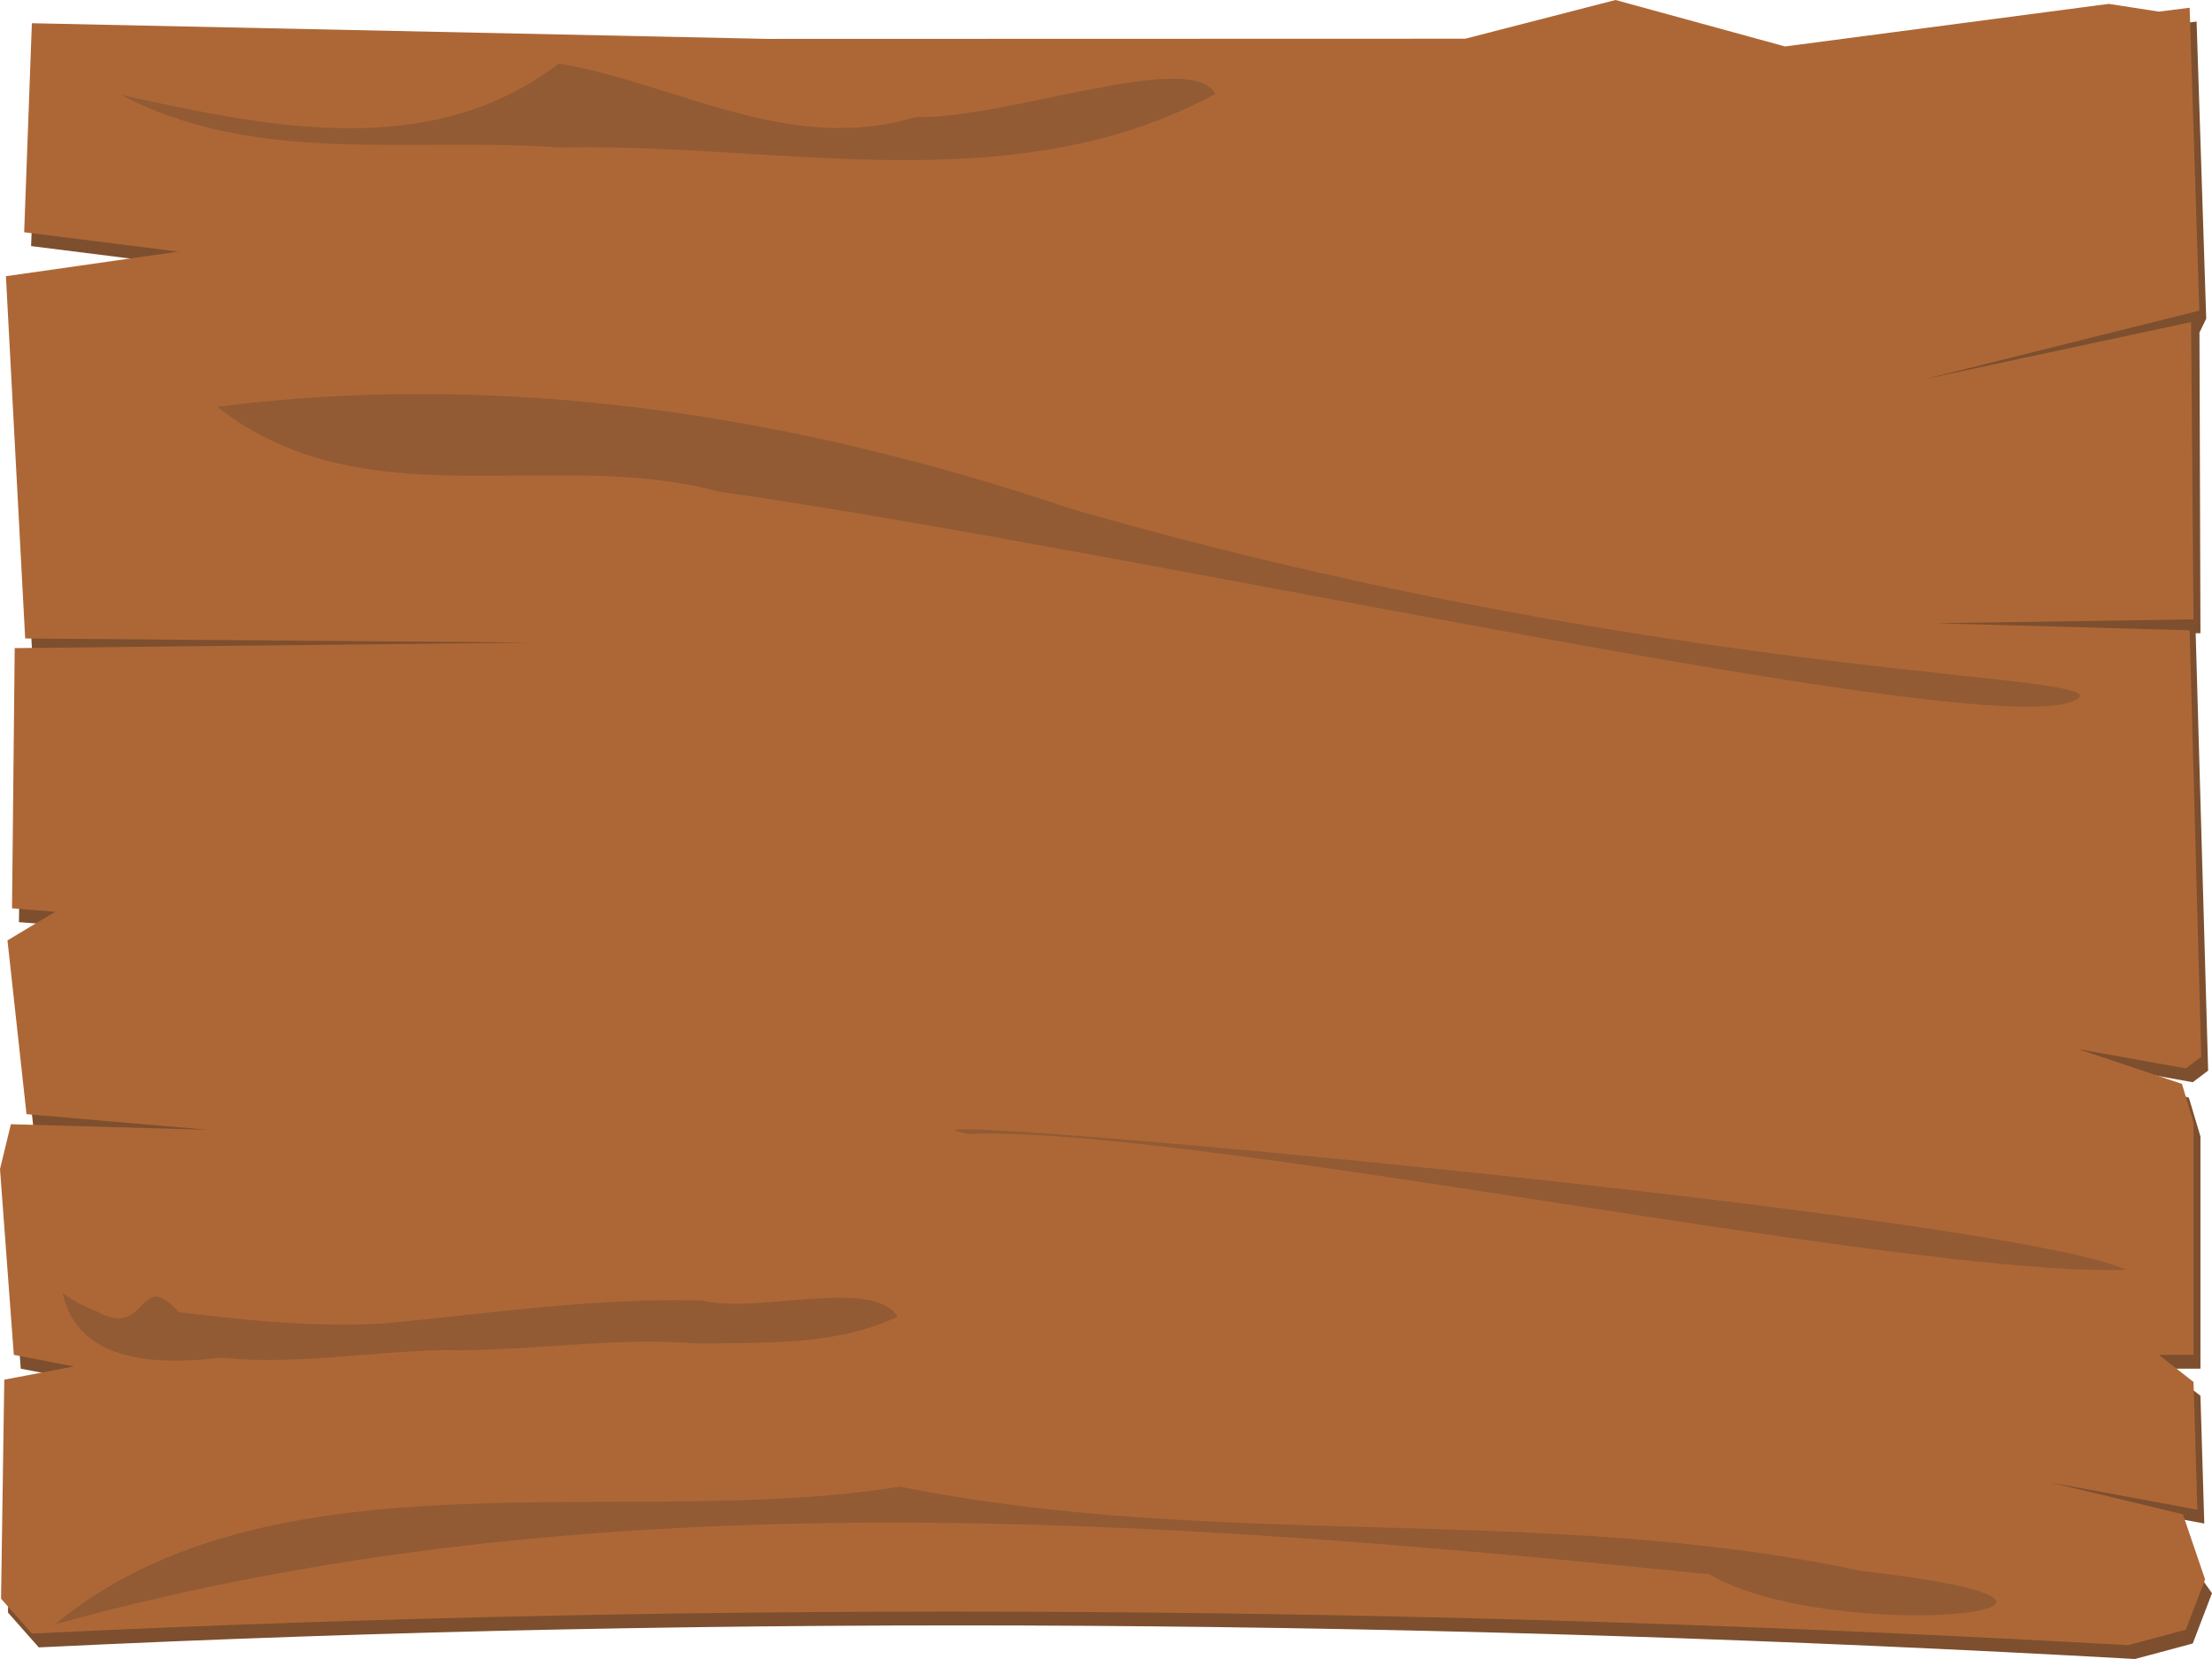
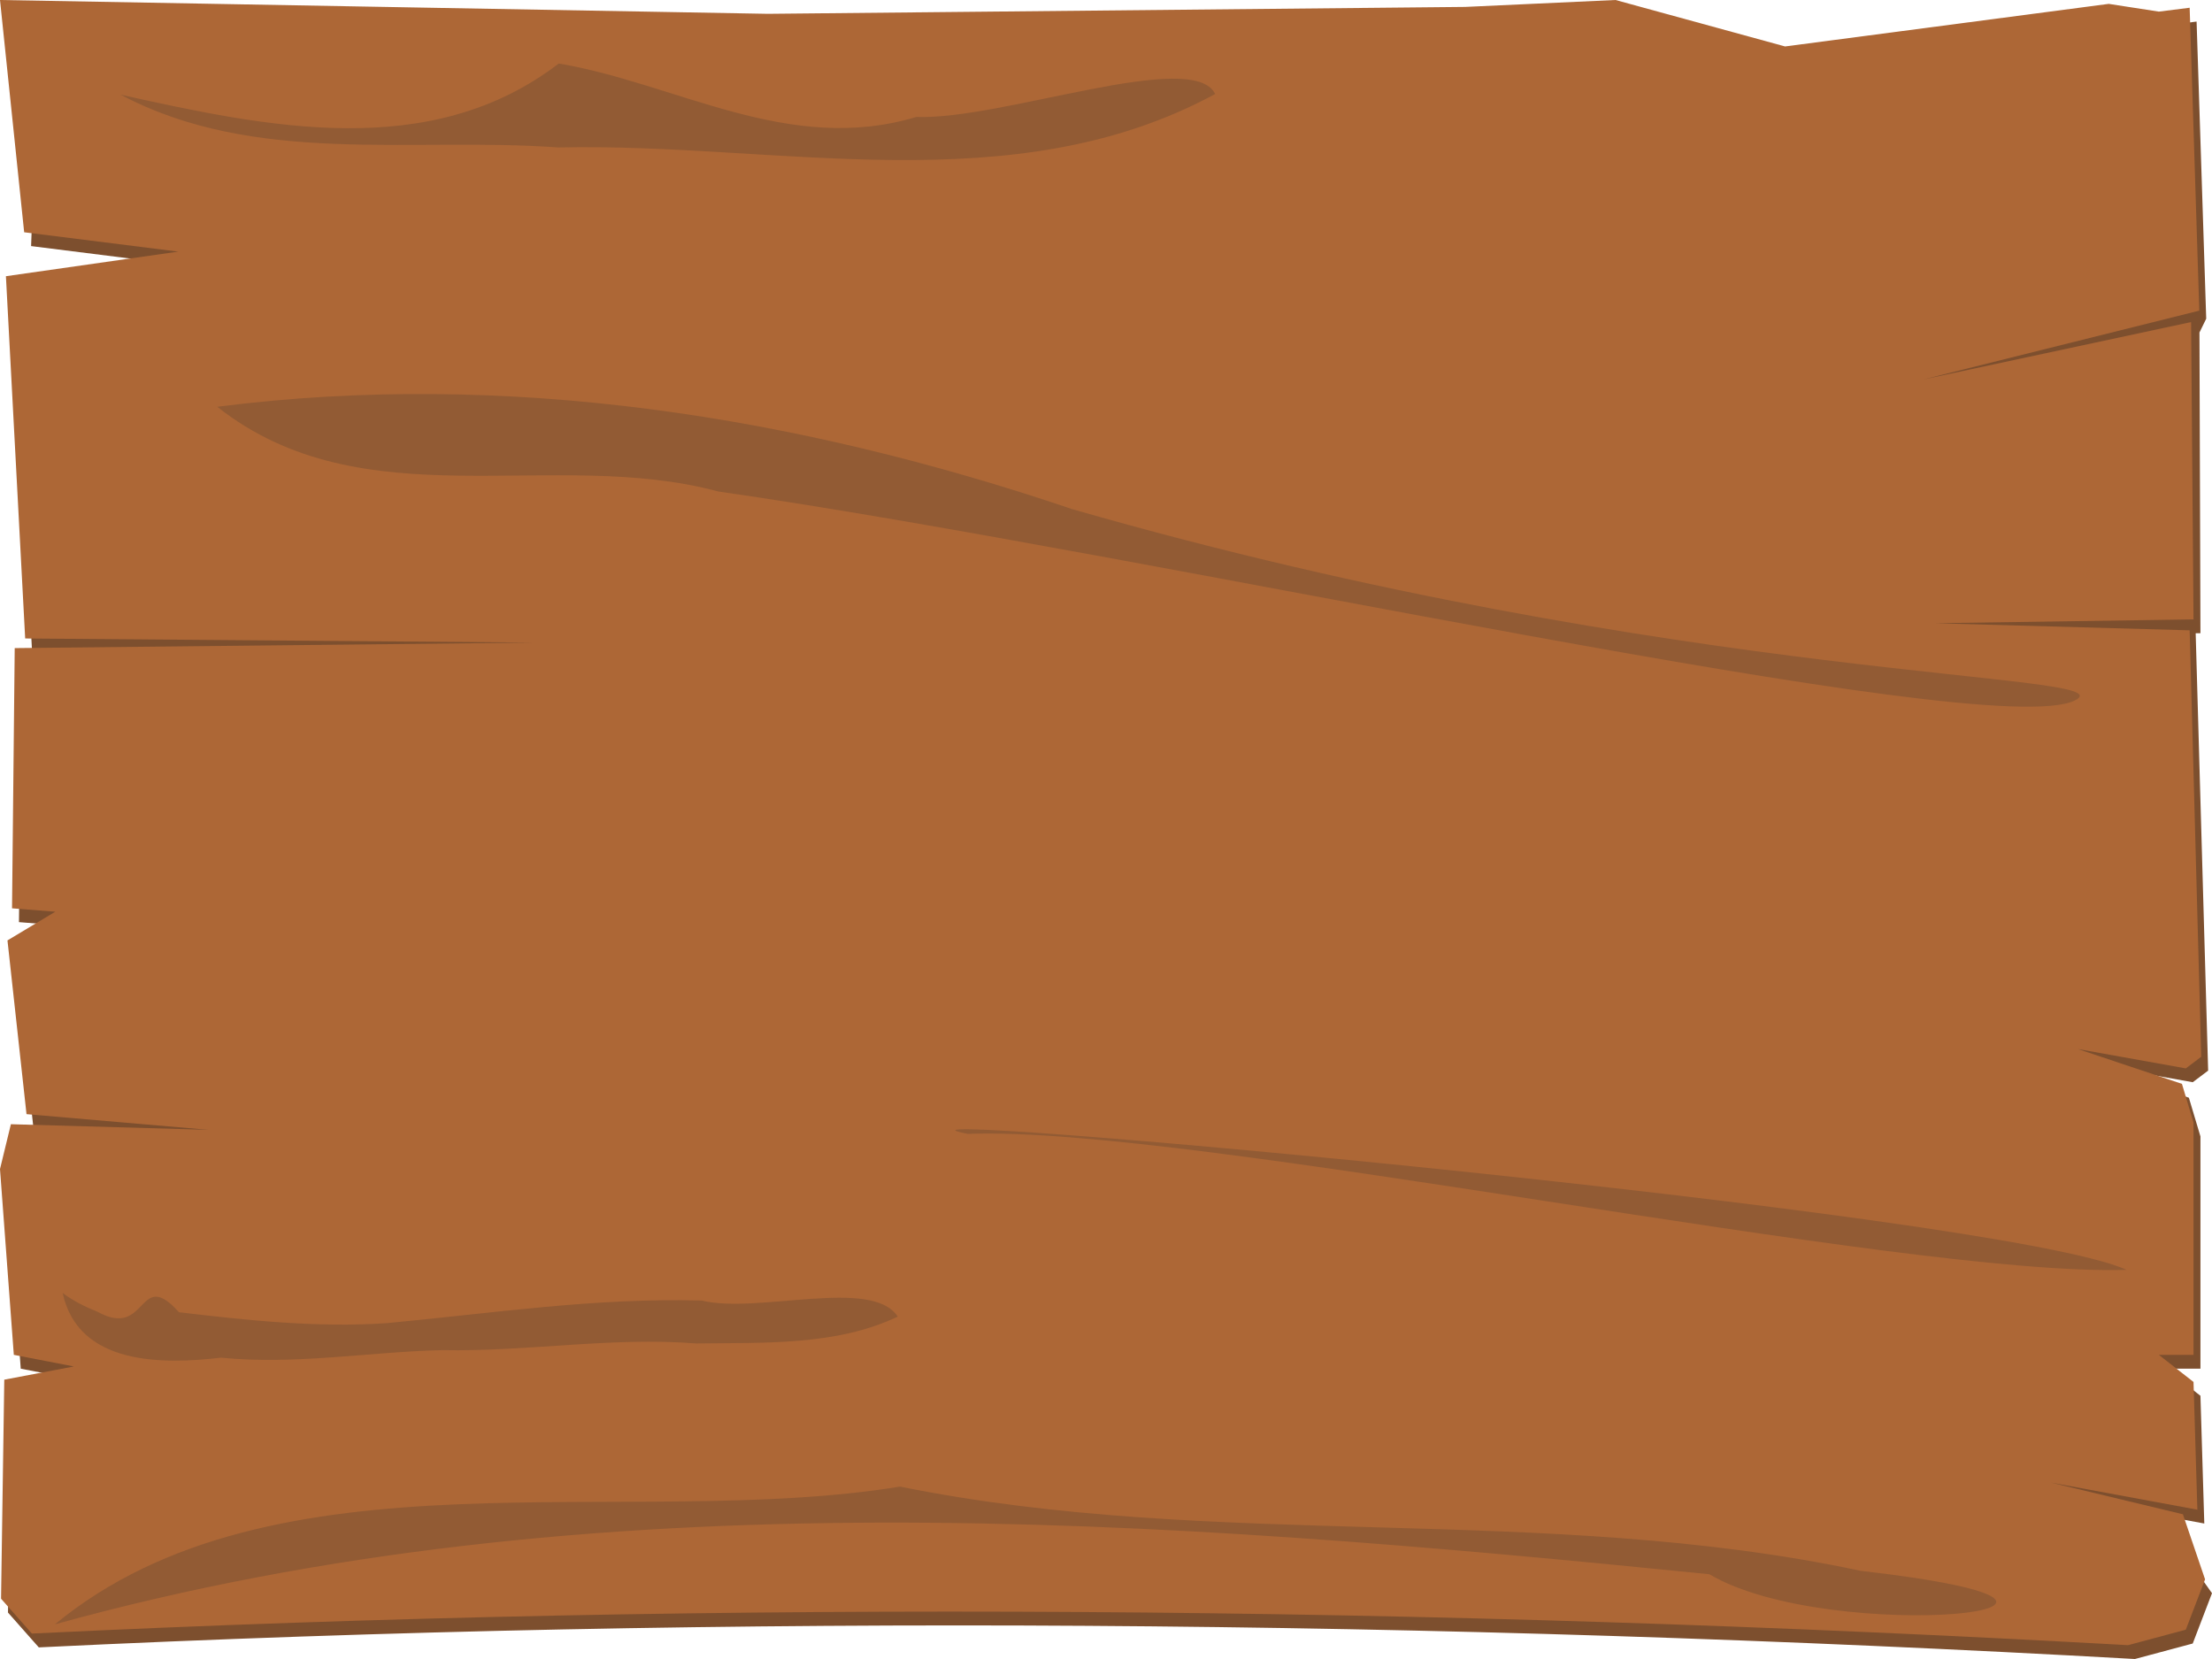
<svg xmlns="http://www.w3.org/2000/svg" version="1.1" preserveAspectRatio="none" id="svg3460" viewBox="0px 0px 640px 480px" width="640px" height="480px">
  <defs id="defs3466" />
  <path id="path3197-6" d="m 224.163,15.256 201.787,-0.056 43.479,-11.2 49.053,13.44 93.647,-12.32 14.493,2.24 8.919,-1.12 2.787,85.967 -1.954,3.996 0.282,86.998 -74.695,1.12 73.301,-1.632 3.623,127.072 -4.459,3.36 -31.216,-5.6 30.101,10.08 3.345,11.2 0,67.2 -10.034,0 10.034,7.84 1.115,36.96 -42.364,-7.84 33.445,12.32 11.148,15.68 -5.574,14.56 -16.723,4.48 c -202.158,-11.317 -404.316,-13.156 -606.475,-3.36 l -8.919,-10.08 0.935,-63.376 20.135,-3.824 -17.376,-3.36 -3.998,-53.76 1.577,-9.424 58.792,-1.916 -52.7,-4.544 -5.507,-50.264 13.84,-8.304 -12.522,-0.984 0.777,-70.164 85.234,-6.72 -82.205,-1.188 -5.574,-104.816 49.874,-7.116 -44.594,-5.6 2.23,-60.48 z" style="fill:#7d4f2e;fill-opacity:1;fill-rule:nonzero;stroke:none;stroke-width:1px;stroke-linecap:butt;stroke-linejoin:miter;stroke-opacity:1" />
-   <path id="path3197" d="M 222.157,11.256 423.944,11.2 467.423,4.7382812e-5 516.476,13.44 610.123,1.12 l 14.493,2.24 8.919,-1.12 2.787,87.639 -79.711,19.881 77.342,-16.575 0.697,86.015 -74.695,1.12 73.58,2.053 3.345,123.387 -4.459,3.36 -31.216,-5.6 30.101,10.08 3.345,11.2 0,67.2 -10.034,0 10.034,7.84 1.115,36.96 -42.364,-7.84 38.175,9.167 6.419,18.833 -5.574,14.56 -16.723,4.48 c -202.158,-11.317 -404.316,-13.156 -606.475,-3.36 L 0.303,462.56 1.238,399.184 21.373,395.36 3.998,392 0,338.24 3.153,325.269 60.369,326.9 7.669,322.356 2.162,272.092 16.002,263.788 3.48,262.804 4.256,187.516 154.332,185.92 7.286,184.732 1.712,79.916 51.586,72.8 6.992,67.2 9.222,6.72 Z" style="opacity:1;fill:#ad6736;fill-opacity:1;fill-rule:evenodd;stroke:none;stroke-width:1px;stroke-linecap:butt;stroke-linejoin:miter;stroke-opacity:1" />
+   <path id="path3197" d="M 222.157,4 423.944,2 467.423,4.7382812e-5 516.476,13.44 610.123,1.12 l 14.493,2.24 8.919,-1.12 2.787,87.639 -79.711,19.881 77.342,-16.575 0.697,86.015 -74.695,1.12 73.58,2.053 3.345,123.387 -4.459,3.36 -31.216,-5.6 30.101,10.08 3.345,11.2 0,67.2 -10.034,0 10.034,7.84 1.115,36.96 -42.364,-7.84 38.175,9.167 6.419,18.833 -5.574,14.56 -16.723,4.48 c -202.158,-11.317 -404.316,-13.156 -606.475,-3.36 L 0.303,462.56 1.238,399.184 21.373,395.36 3.998,392 0,338.24 3.153,325.269 60.369,326.9 7.669,322.356 2.162,272.092 16.002,263.788 3.48,262.804 4.256,187.516 154.332,185.92 7.286,184.732 1.712,79.916 51.586,72.8 6.992,67.2 0,0 Z" style="opacity:1;fill:#ad6736;fill-opacity:1;fill-rule:evenodd;stroke:none;stroke-width:1px;stroke-linecap:butt;stroke-linejoin:miter;stroke-opacity:1" />
  <g id="g3272" transform="matrix(1.003135,0,0,1,-2.00627,6.7382813e-5)">
    <g style="fill:#925b34;fill-opacity:1;stroke:none" id="g3267">
      <g style="fill:#925b34;fill-opacity:1;stroke:none" id="g3263">
        <g style="fill:#925b34;fill-opacity:1;stroke:none" id="g3260">
          <path id="path3258" d="m 36.788,27.395 c 42.163,9.382 89.296,19.503 126.369,-9.016 34.163,5.792 66.341,26.557 103.171,15.449 24.558,0.97 79.756,-19.907 86.167,-6.631 C 294.021,58.969 226.185,41.21 163.049,42.667 120.813,39.558 75.76,48.104 36.788,27.395 Z" style="fill:#925b34;fill-opacity:1;fill-rule:evenodd;stroke:none;stroke-width:1px;stroke-linecap:butt;stroke-linejoin:miter;stroke-opacity:1" />
        </g>
      </g>
    </g>
    <path id="path3284" d="m 64.658,117.693 c 83.447,-10.705 167.445,2.699 246.554,29.604 176.508,50.914 305.803,47.078 289.227,55.367 C 575.605,215.081 333.597,160.079 209.2,142.207 161.135,129.256 106.805,151.11 64.658,117.693 Z" style="fill:#925b34;fill-opacity:1;fill-rule:evenodd;stroke:none;stroke-width:1px;stroke-linecap:butt;stroke-linejoin:miter;stroke-opacity:1" />
    <path id="path3292" d="m 20.066,374.095 c 4.526,21.022 28.937,20.693 45.7,18.721 21.386,2.156 42.48,-1.679 63.751,-2.184 24.486,0.502 48.769,-3.876 73.327,-1.925 19.384,-0.277 40.318,0.728 58.085,-7.758 -7.324,-11.487 -40.37,-0.699 -56.507,-4.656 -30.496,-0.879 -60.546,3.679 -90.774,6.526 -20.066,1.39 -40.54,-0.83 -60.032,-3.15 -11.842,-13.298 -8.922,7.935 -23.418,-0.105 -3.566,-1.427 -7.055,-3.149 -10.132,-5.47 z" style="fill:#925b34;fill-opacity:1;fill-rule:evenodd;stroke:none;stroke-width:1px;stroke-linecap:butt;stroke-linejoin:miter;stroke-opacity:1" />
    <path id="path3298" d="m 615.364,367.406 c -36.146,-16.646 -376.514,-47.484 -334.208,-39.338 64.917,-2.463 269.22,41.382 334.208,39.338 z" style="fill:#925b34;fill-opacity:1;fill-rule:evenodd;stroke:none;stroke-width:1px;stroke-linecap:butt;stroke-linejoin:miter;stroke-opacity:1" />
    <path id="path3314" d="m 17.837,469.967 c 155.419,-43.131 318.793,-30.495 477.186,-14.493 35.314,20.978 138.608,9.949 43.602,-0.995 C 447.393,434.959 352.915,448.666 261.612,430.121 183.103,442.914 81.096,417.699 17.837,469.967 Z" style="fill:#925b34;fill-opacity:1;fill-rule:evenodd;stroke:none;stroke-width:1px;stroke-linecap:butt;stroke-linejoin:miter;stroke-opacity:1" />
  </g>
</svg>
